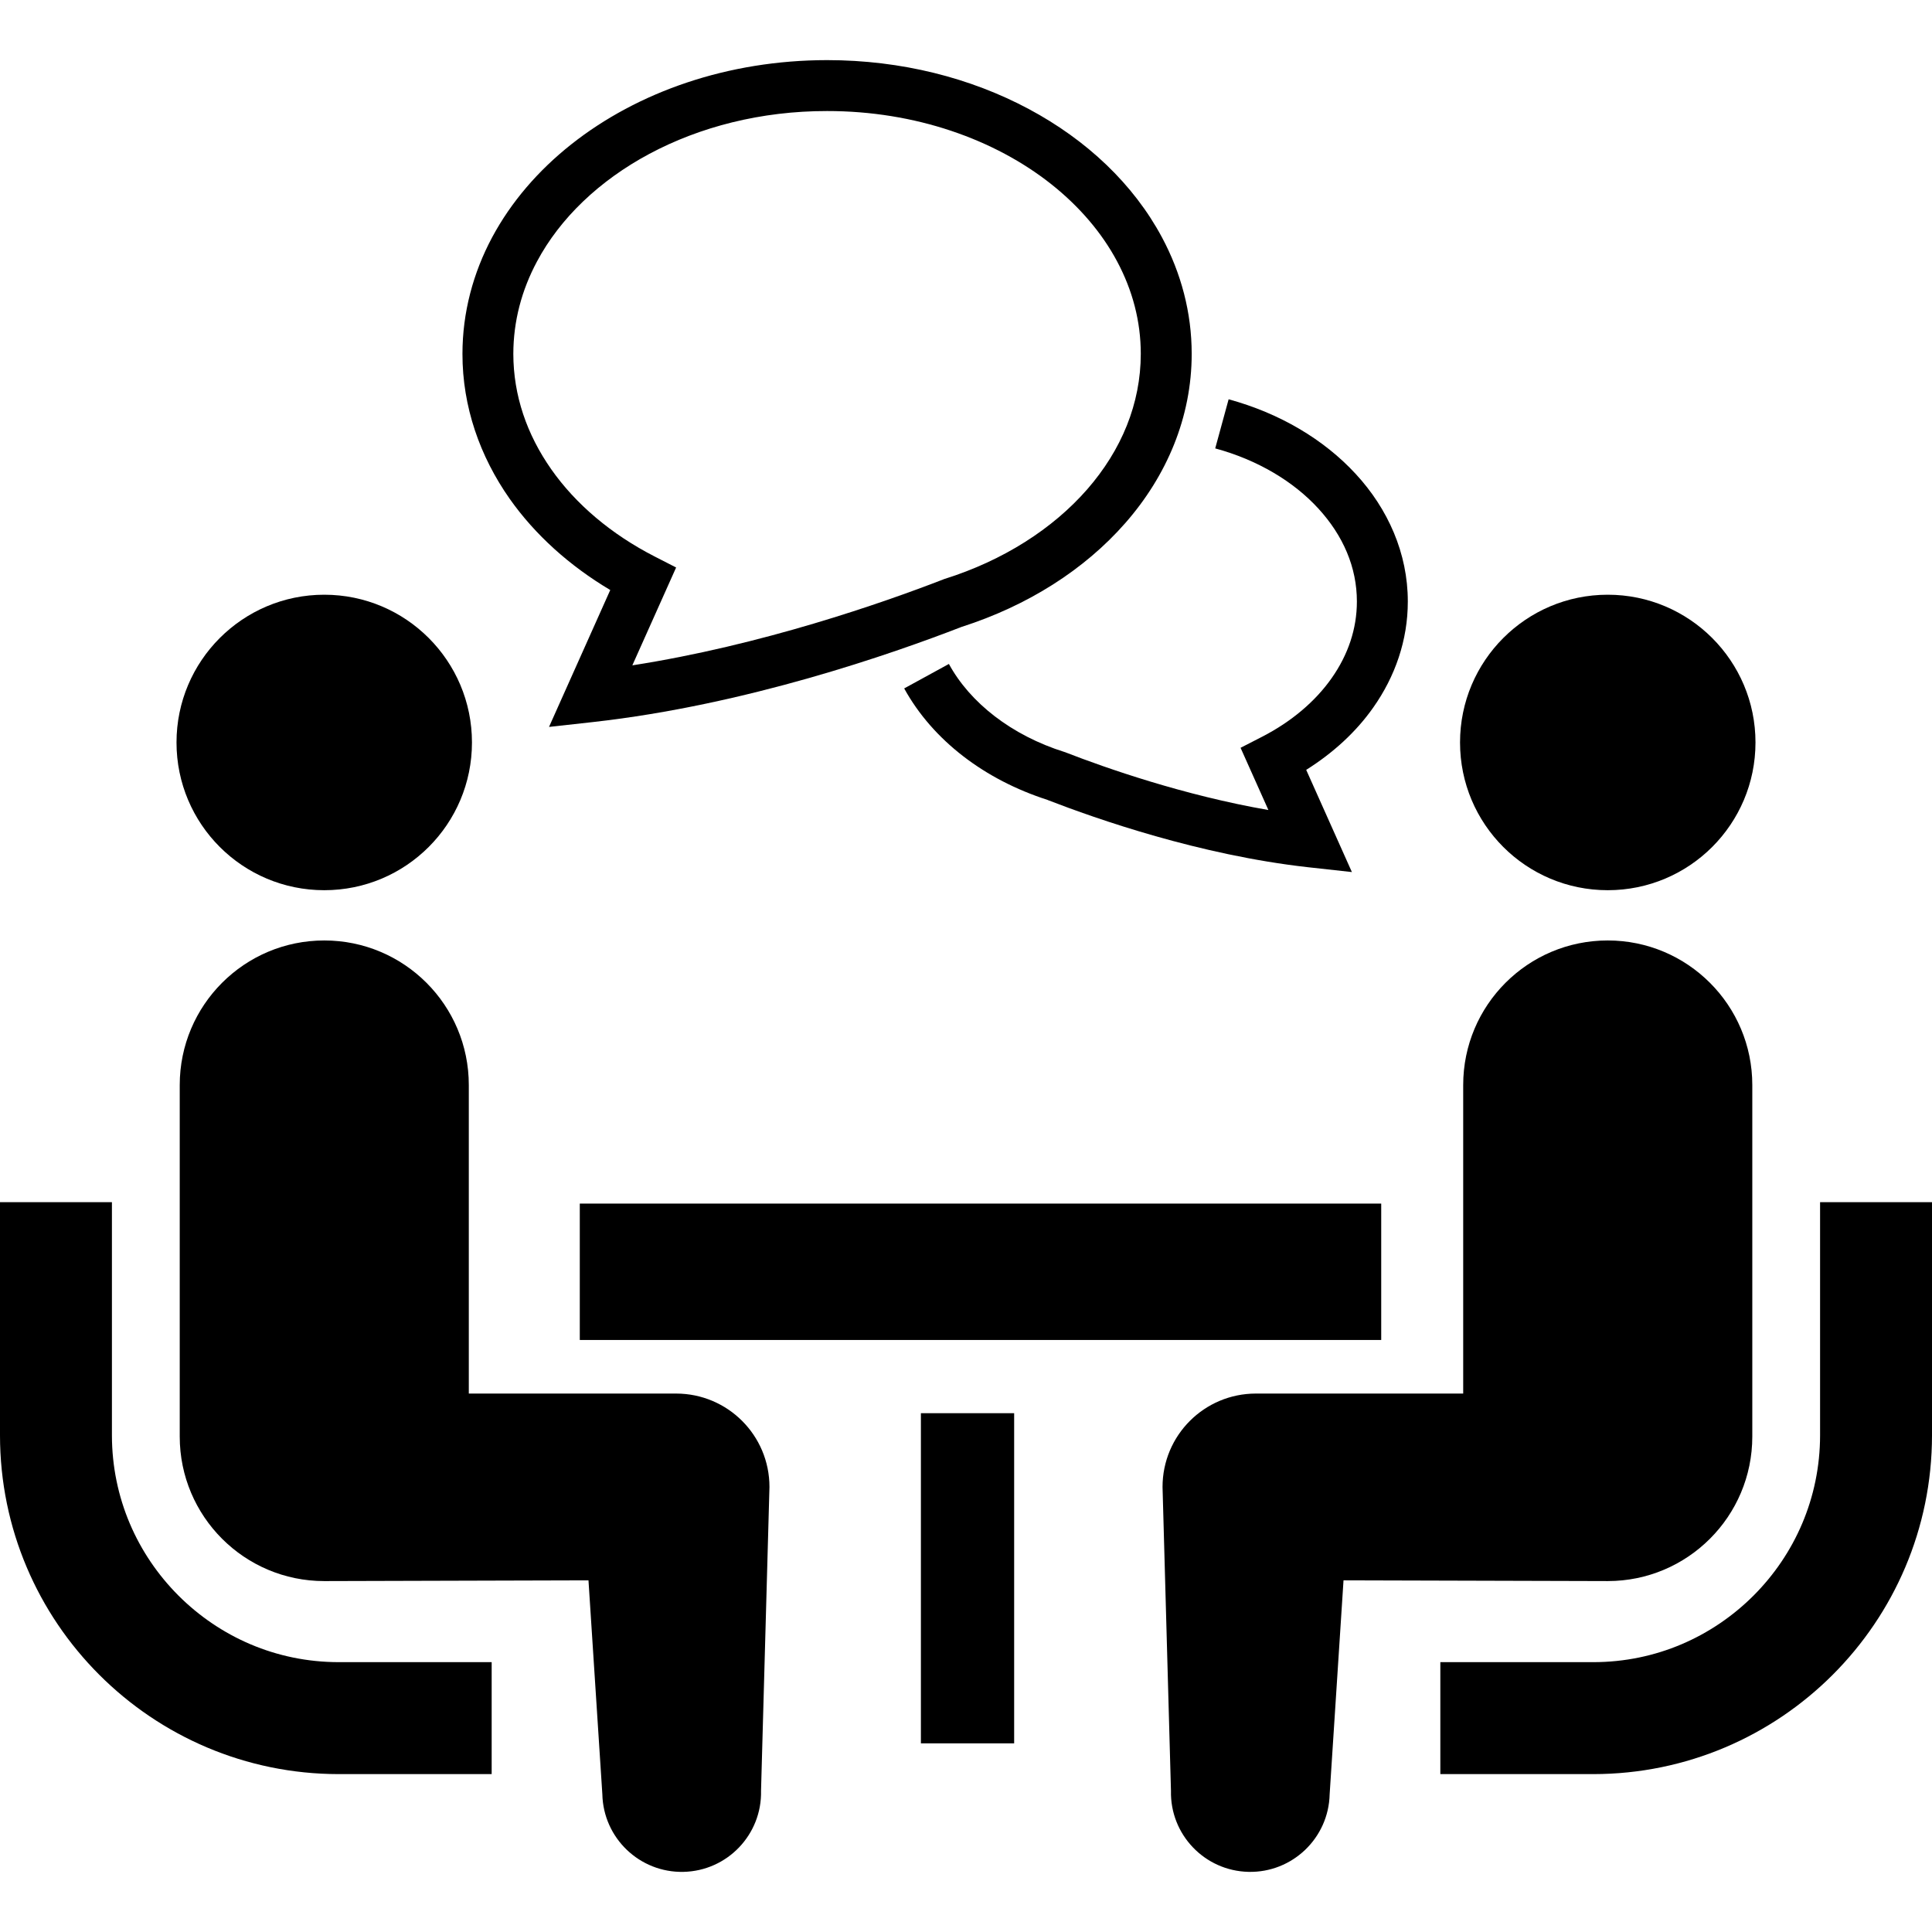
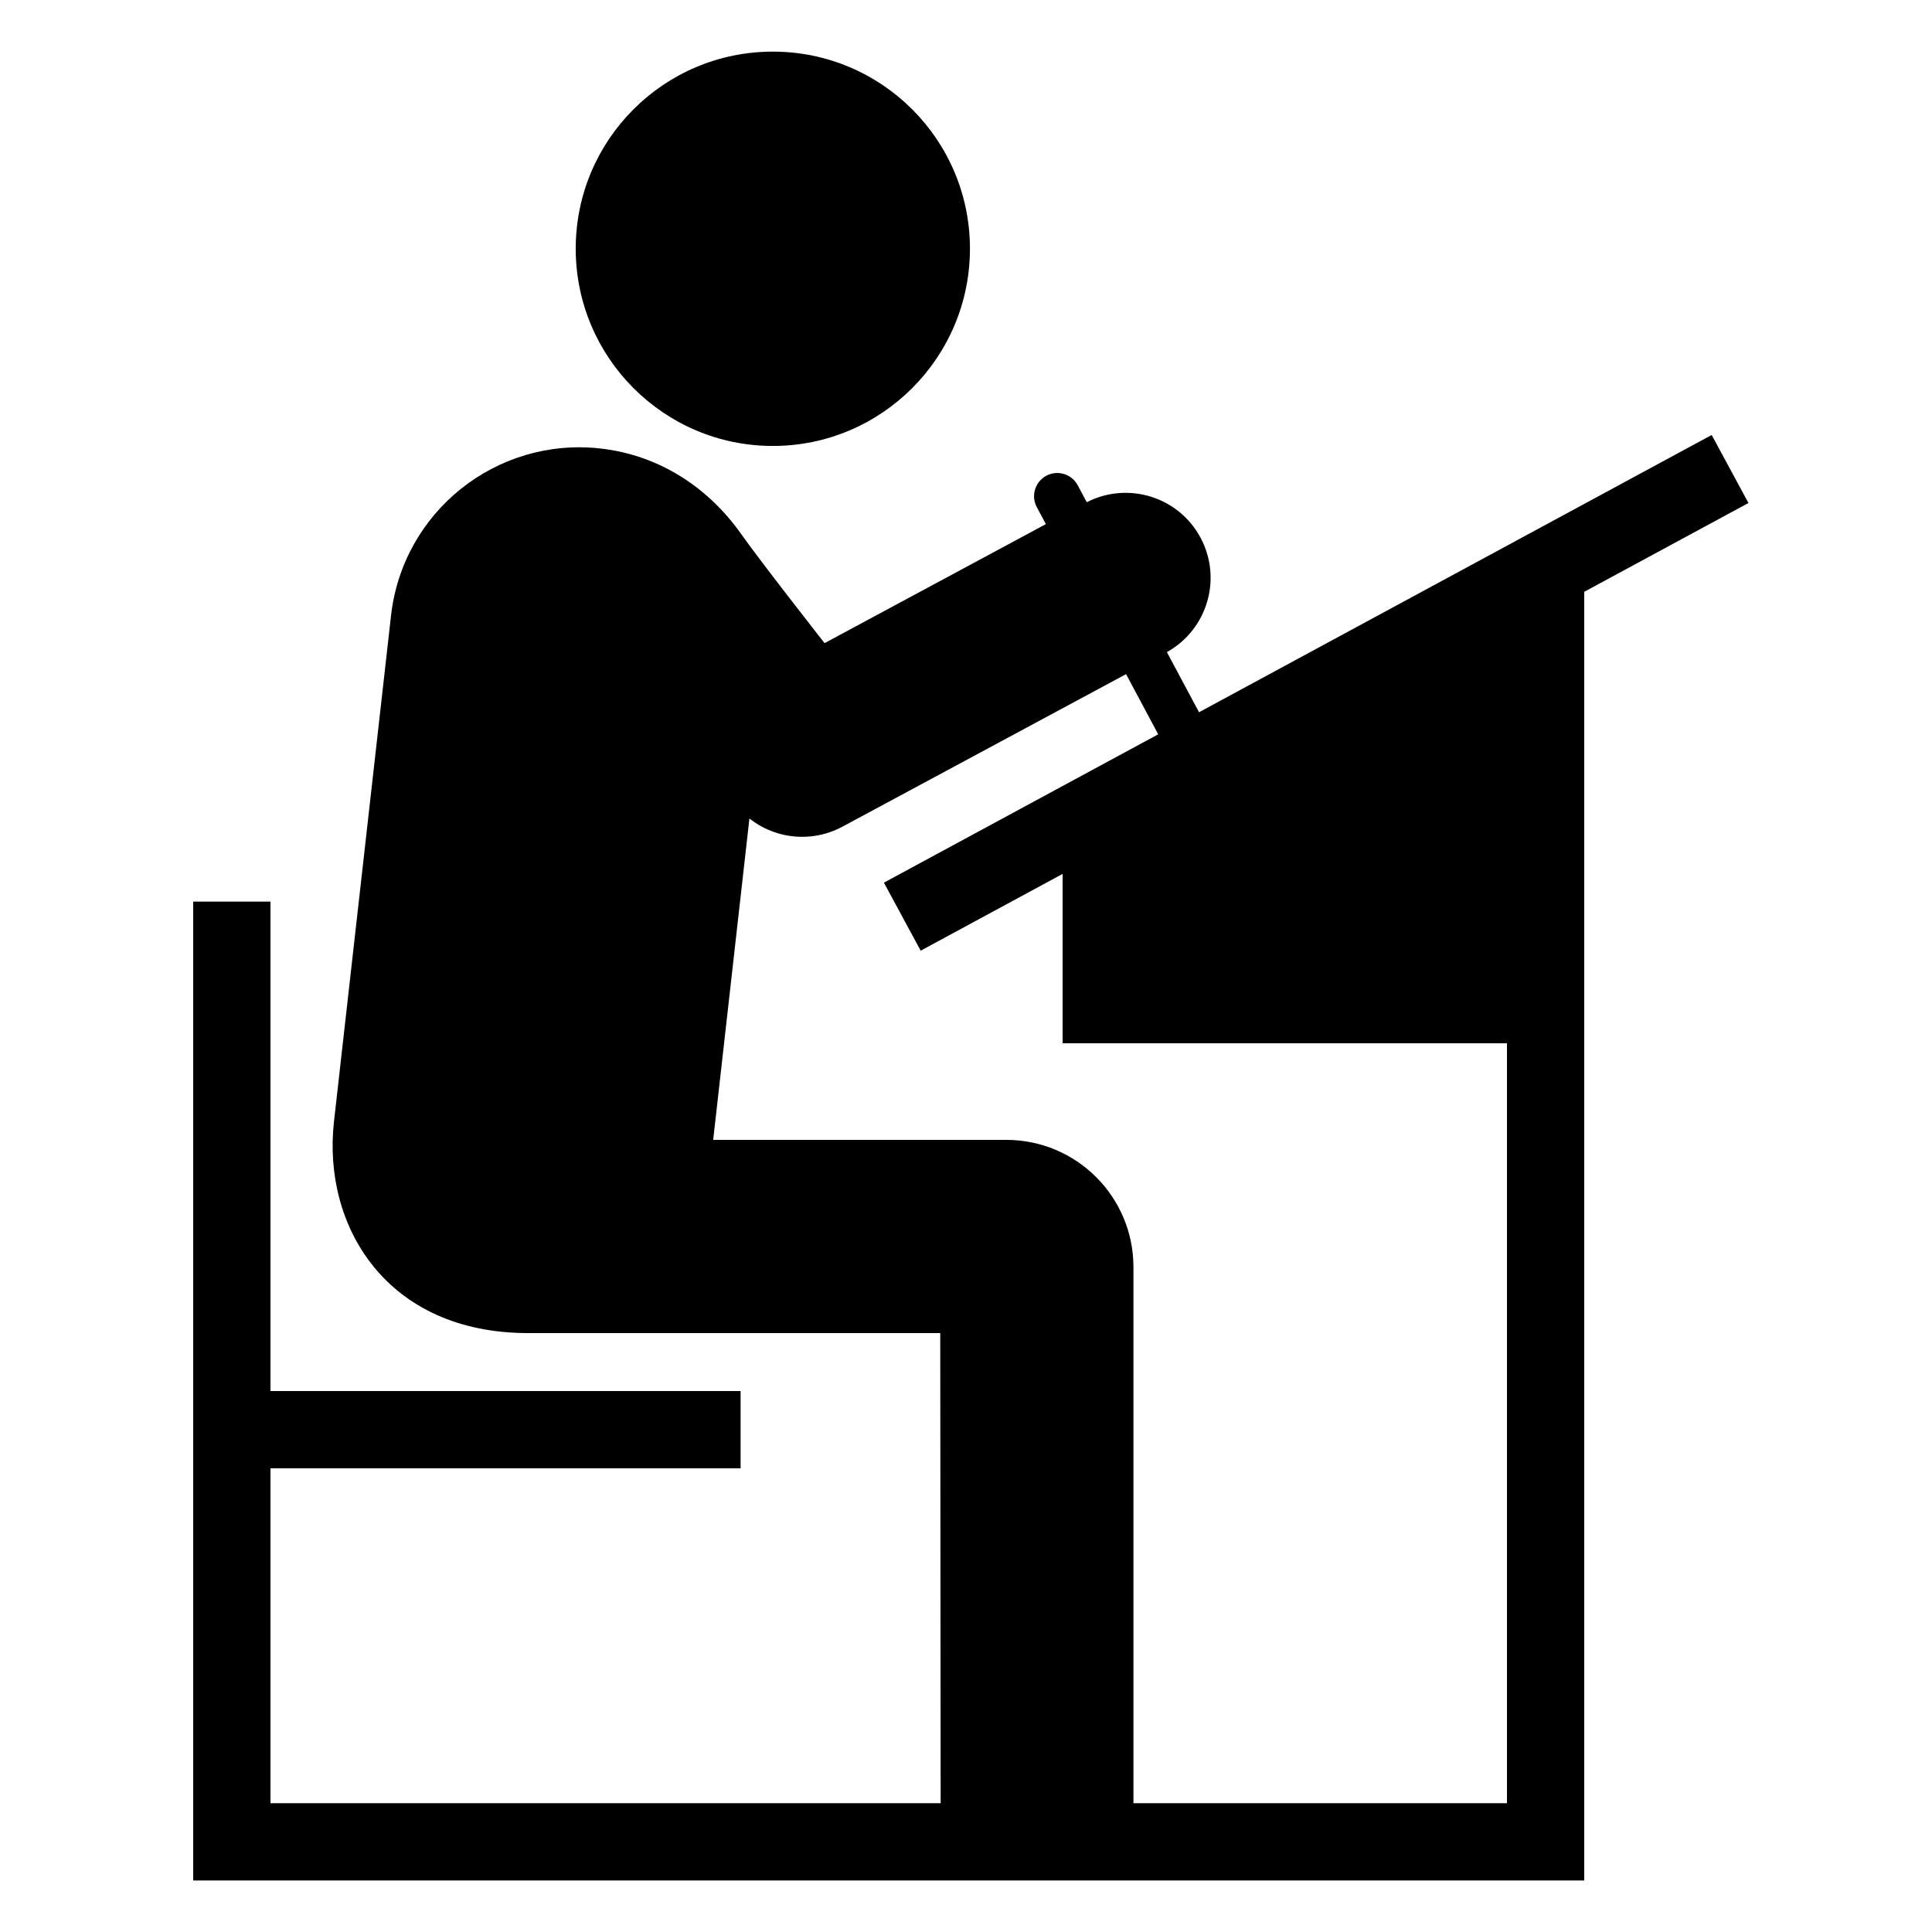
- <svg xmlns="http://www.w3.org/2000/svg" version="1.1" id="_x32_" viewBox="0 0 512 512" xml:space="preserve">
-   <style type="text/css">
- 	.st0{fill:#000000;}
- </style>
-   <g>
-     <path class="st0" d="M47.294,422.846c-10.908-10.924-17.615-25.87-17.633-42.462v-61.795H0v61.795   c0.017,49.545,40.23,89.739,89.765,89.774h40.532v-29.67H89.765C73.164,440.48,58.236,433.771,47.294,422.846z" />
-     <path class="st0" d="M85.931,235.914c21.636,0,39.144-17.508,39.144-39.154c0-21.609-17.507-39.153-39.144-39.153   c-21.619,0-39.154,17.544-39.154,39.153C46.777,218.406,64.312,235.914,85.931,235.914z" />
-     <path class="st0" d="M179.165,369.308h-54.927v-81.758c0-21.165-17.134-38.318-38.308-38.318   c-21.147,0-38.299,17.152-38.299,38.318v93.146c0,21.155,17.143,38.308,38.299,38.308c2.873,0,70.024-0.195,70.024-0.195   l3.674,56.688c0.258,11.61,9.884,20.818,21.494,20.568c11.628-0.258,20.826-9.884,20.56-21.494l2.233-80.512   C203.915,380.375,192.839,369.308,179.165,369.308z" />
-     <path class="st0" d="M482.339,318.589v61.795c-0.017,16.592-6.725,31.538-17.632,42.462   c-10.943,10.925-25.871,17.634-42.462,17.642h-40.541v29.67h40.541c49.526-0.036,89.73-40.23,89.756-89.774v-61.795H482.339z" />
-     <path class="st0" d="M426.069,235.914c21.618,0,39.153-17.508,39.153-39.154c0-21.609-17.535-39.153-39.153-39.153   c-21.636,0-39.145,17.544-39.145,39.153C386.924,218.406,404.433,235.914,426.069,235.914z" />
-     <path class="st0" d="M464.378,380.695v-93.146c0-21.165-17.17-38.318-38.308-38.318c-21.173,0-38.308,17.152-38.308,38.318v81.758   h-54.927c-13.674,0-24.75,11.067-24.75,24.75l2.233,80.512c-0.267,11.61,8.932,21.236,20.56,21.494   c11.61,0.25,21.235-8.959,21.493-20.568l3.675-56.688c0,0,67.151,0.195,70.024,0.195   C447.224,419.003,464.378,401.851,464.378,380.695z" />
-     <rect x="153.651" y="318.963" class="st0" width="212.384" height="36.146" />
-     <rect x="244.047" y="374.511" class="st0" width="24.714" height="87.497" />
-     <path class="st0" d="M359.59,159.404c0,7.286-2.353,14.137-6.677,20.294c-4.319,6.165-10.671,11.556-18.464,15.56l-5.686,2.918   l7.376,16.486c-22.37-3.87-43.13-11.148-53.615-15.222l-0.208-0.089l-0.222-0.062c-14.061-4.422-25.048-13.086-30.626-23.335   l-11.85,6.486c7.575,13.753,21.32,24.198,38.028,29.554v0.018c12.976,5.026,40.252,14.581,68.908,17.802l11.712,1.29   l-12.108-27.081c7.109-4.475,13.211-10.026,17.793-16.557c5.743-8.149,9.146-17.792,9.133-28.06   c0.013-12.775-5.266-24.554-13.772-33.77c-8.514-9.252-20.249-16.138-33.713-19.822l-3.555,13.015   c11.254,3.052,20.782,8.781,27.33,15.934C355.956,141.949,359.59,150.339,359.59,159.404z" />
-     <path class="st0" d="M161.724,156.362l-16.228,36.28l11.722-1.299c40.461-4.52,79.209-18.078,97.602-25.204   c17.478-5.596,32.561-15.142,43.419-27.552c10.952-12.49,17.579-28.015,17.571-44.803c0.008-10.978-2.834-21.458-7.865-30.862   c-7.548-14.118-19.968-25.844-35.337-34.046c-15.356-8.211-33.713-12.944-53.428-12.944c-26.258,0.018-50.153,8.389-67.742,22.286   c-8.786,6.948-15.987,15.293-21.031,24.705c-5.022,9.404-7.851,19.884-7.851,30.862c-0.014,14.003,4.626,27.162,12.499,38.38   C141.813,141.753,150.96,149.956,161.724,156.362z M142.316,69.283c6.081-11.406,16.464-21.396,29.799-28.522   c13.318-7.117,29.536-11.352,47.067-11.334c23.372-0.018,44.411,7.508,59.384,19.358c7.477,5.925,13.429,12.891,17.486,20.498   c4.066,7.615,6.268,15.844,6.268,24.5c-0.014,13.194-5.115,25.497-14.225,35.924c-9.097,10.409-22.206,18.825-37.748,23.709   l-0.196,0.063l-0.208,0.088c-15.929,6.175-48.139,17.437-82.368,22.758l11.605-25.934l-5.698-2.918   c-11.498-5.89-20.911-13.87-27.379-23.087c-6.476-9.226-10.053-19.572-10.066-30.604C136.048,85.127,138.238,76.899,142.316,69.283   z" />
-   </g>
+ <svg xmlns="http://www.w3.org/2000/svg" fill="#000000" version="1.1" id="Layer_1" width="800px" height="800px" viewBox="0 0 300 300" enable-background="new 0 0 300 300" xml:space="preserve">
+   <path d="M89.398,38.617c0-16.908,13.714-30.601,30.606-30.601c16.9,0,30.609,13.696,30.609,30.601  c0,16.891-13.709,30.631-30.609,30.631C103.113,69.248,89.398,55.509,89.398,38.617z M246,91.896V292H30V140h12v76h73v12H42v52  h104.064L146,207H82c-22,0-31.928-16.618-30.148-32.766l8.86-78.583c1.78-16.147,16.319-27.791,32.461-26.015  c9.309,1.026,16.898,6.18,21.91,13.28c3.049,4.319,12.956,16.95,12.956,16.95l34.363-18.481l-1.41-2.639  c-0.937-1.754-0.276-3.936,1.479-4.874c1.754-0.935,3.936-0.276,4.874,1.479l1.408,2.634c6.385-3.275,14.24-0.859,17.654,5.487  c3.424,6.366,1.084,14.285-5.213,17.788l4.99,9.336l79.605-43.052l5.711,10.561L246,91.896z M234,280V162h-69v-26.298  l-22.037,11.918l-5.711-10.561l42.595-23.036l-4.993-9.342l-44.037,23.683c-1.978,1.066-4.124,1.578-6.248,1.578  c-2.943,0-5.844-0.984-8.199-2.846L110.743,177h45.507c10.908,0,19.75,8.842,19.75,19.75V280H234z" />
</svg>
